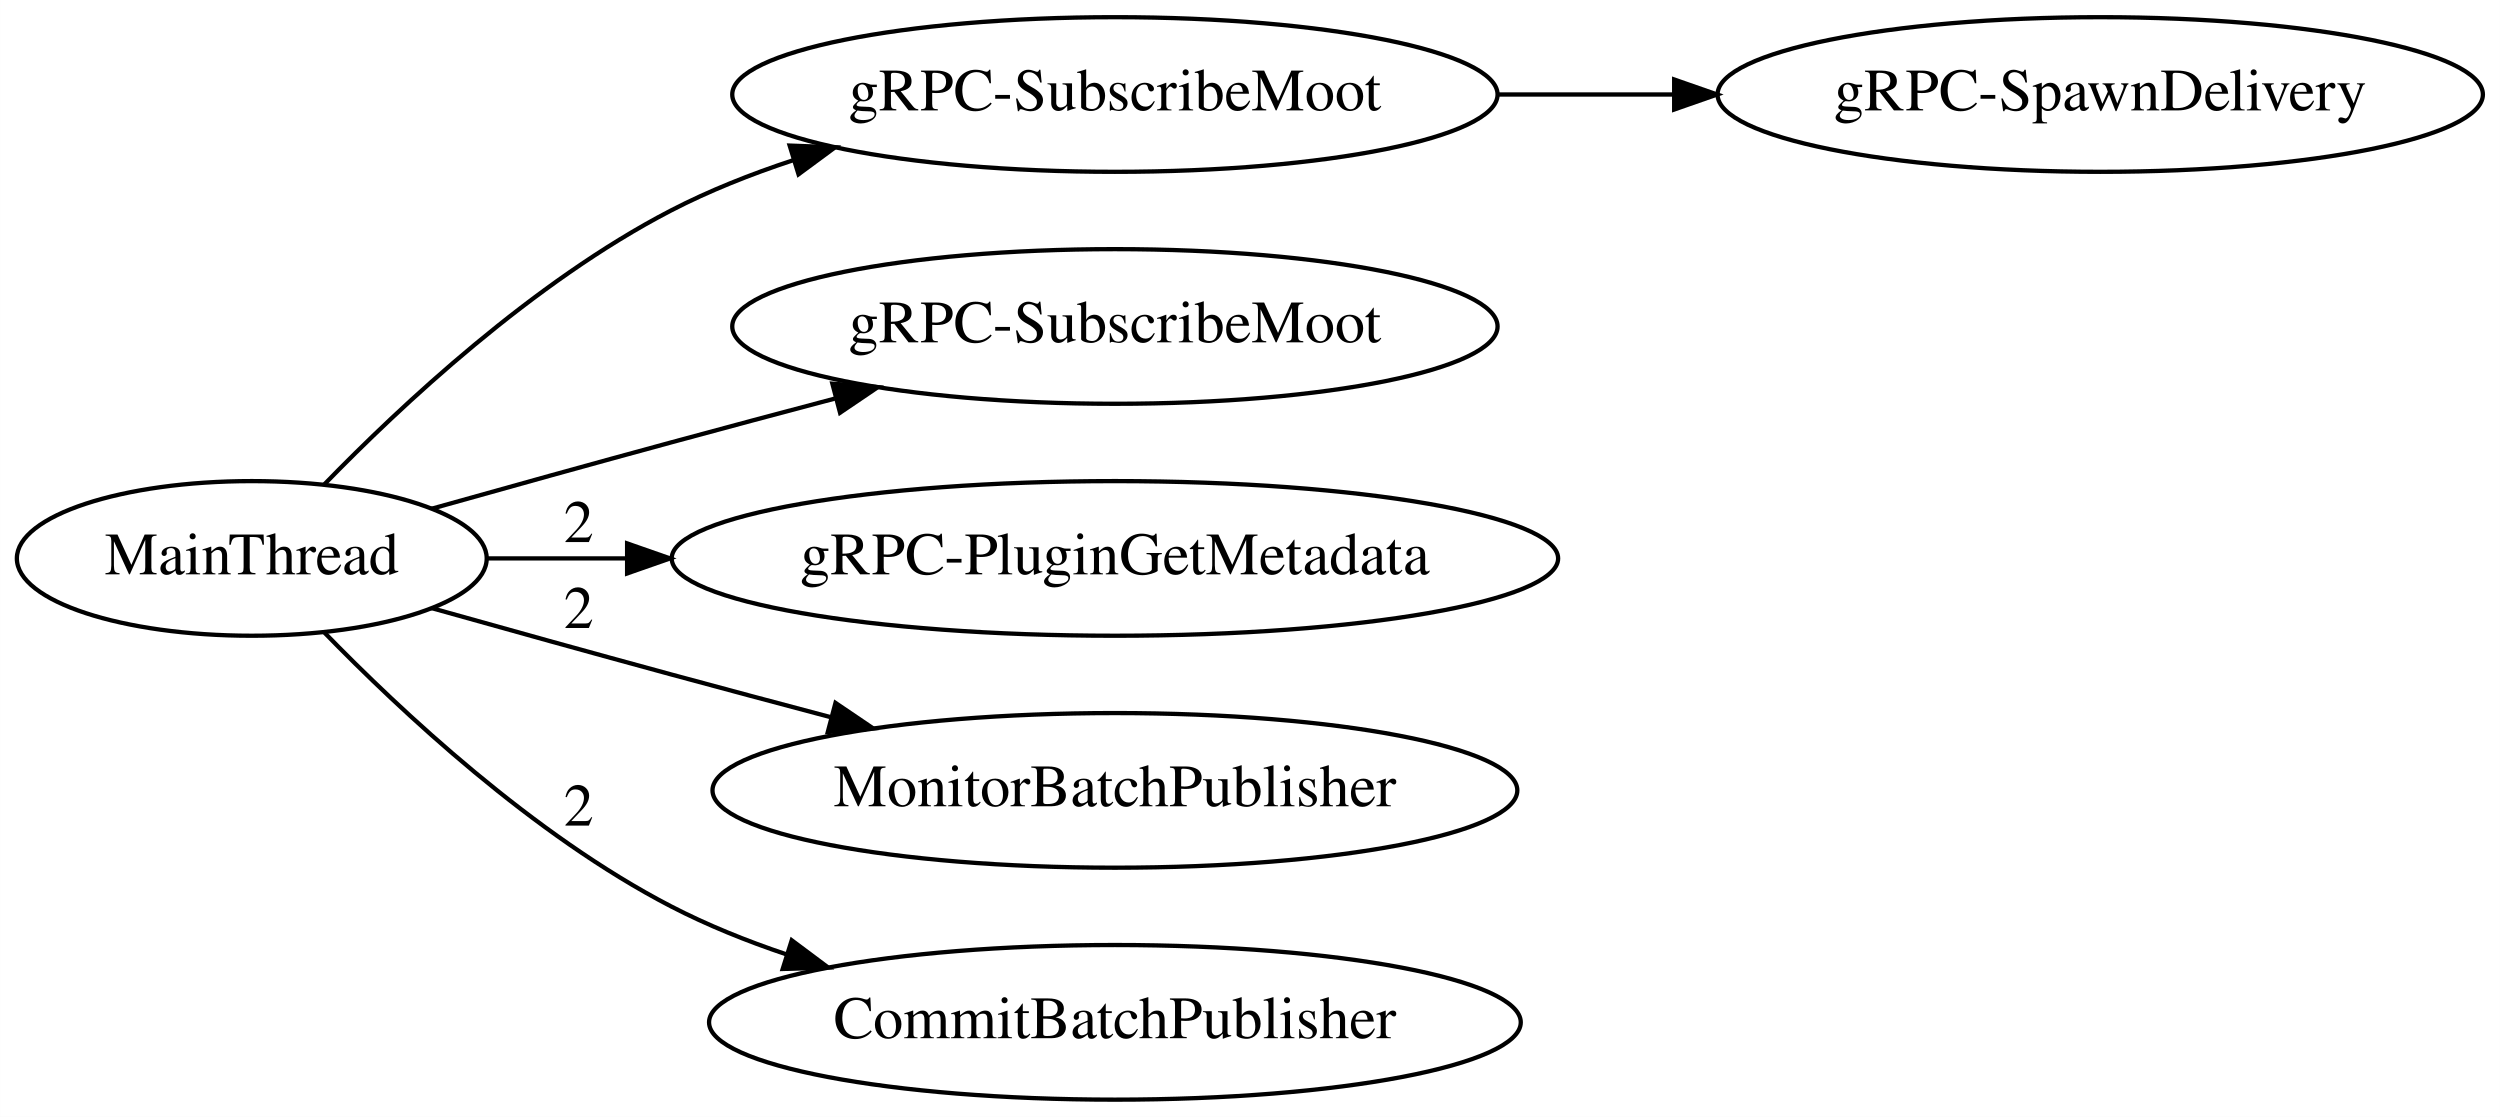
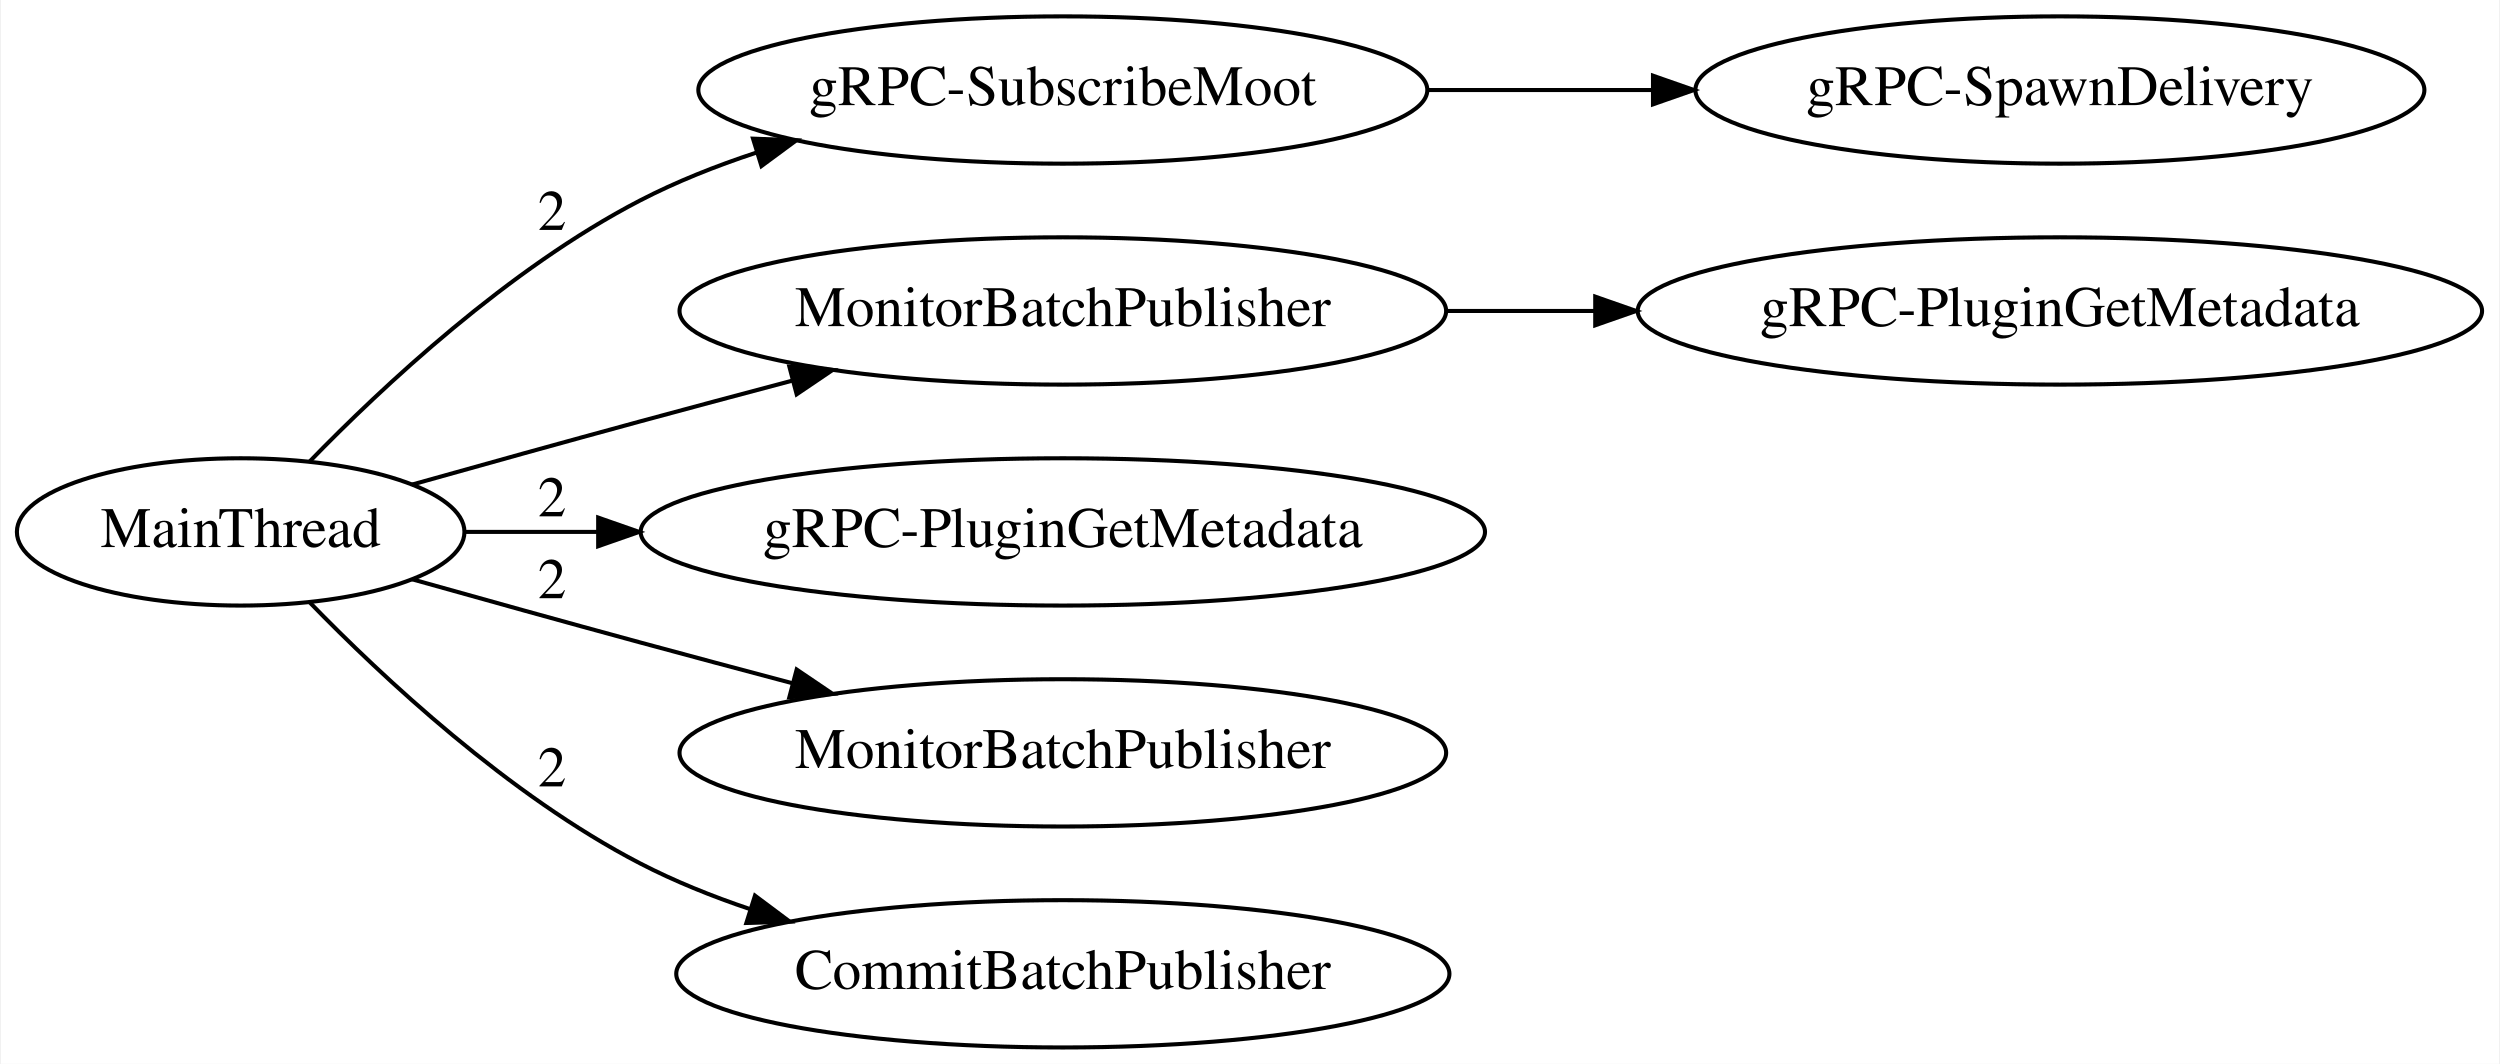
- <svg xmlns="http://www.w3.org/2000/svg" width="582pt" height="260pt" viewBox="0.00 0.00 581.96 260.00">
+ <svg xmlns="http://www.w3.org/2000/svg" width="611pt" height="260pt" viewBox="0.00 0.00 610.55 260.00">
  <g id="graph0" class="graph" transform="scale(1 1) rotate(0) translate(4 256)">
-     <polygon fill="white" stroke="none" points="-4,4 -4,-256 577.956,-256 577.956,4 -4,4" />
+     <polygon fill="white" stroke="none" points="-4,4 -4,-256 606.554,-256 606.554,4 -4,4" />
    <g id="node1" class="node">
      <ellipse fill="none" stroke="black" cx="255.531" cy="-234" rx="89.084" ry="18" />
      <text text-anchor="middle" x="255.531" y="-230.3" font-family="Times,serif" font-size="14.00">gRPC-SubscribeMoot</text>
    </g>
    <g id="node2" class="node">
-       <ellipse fill="none" stroke="black" cx="484.914" cy="-234" rx="89.084" ry="18" />
-       <text text-anchor="middle" x="484.914" y="-230.3" font-family="Times,serif" font-size="14.00">gRPC-SpawnDelivery</text>
+       <ellipse fill="none" stroke="black" cx="499.213" cy="-234" rx="89.084" ry="18" />
+       <text text-anchor="middle" x="499.213" y="-230.3" font-family="Times,serif" font-size="14.00">gRPC-SpawnDelivery</text>
    </g>
    <g id="edge1" class="edge">
-       <path fill="none" stroke="black" d="M344.769,-234C358.099,-234 371.921,-234 385.45,-234" />
-       <polygon fill="black" stroke="black" points="385.726,-237.5 395.726,-234 385.726,-230.5 385.726,-237.5" />
+       <path fill="none" stroke="black" d="M344.81,-234C362.672,-234 381.56,-234 399.748,-234" />
+       <polygon fill="black" stroke="black" points="399.769,-237.5 409.769,-234 399.769,-230.5 399.769,-237.5" />
    </g>
    <g id="node3" class="node">
+       <ellipse fill="none" stroke="black" cx="255.531" cy="-180" rx="93.683" ry="18" />
+       <text text-anchor="middle" x="255.531" y="-176.3" font-family="Times,serif" font-size="14.00">MonitorBatchPublisher</text>
+     </g>
+     <g id="node4" class="node">
+       <ellipse fill="none" stroke="black" cx="499.213" cy="-180" rx="103.182" ry="18" />
+       <text text-anchor="middle" x="499.213" y="-176.3" font-family="Times,serif" font-size="14.00">gRPC-PluginGetMetadata</text>
+     </g>
+     <g id="edge2" class="edge">
+       <path fill="none" stroke="black" d="M349.28,-180C361.136,-180 373.374,-180 385.501,-180" />
+       <polygon fill="black" stroke="black" points="385.652,-183.5 395.652,-180 385.652,-176.5 385.652,-183.5" />
+     </g>
+     <g id="node5" class="node">
      <ellipse fill="none" stroke="black" cx="54.595" cy="-126" rx="54.691" ry="18" />
      <text text-anchor="middle" x="54.595" y="-122.3" font-family="Times,serif" font-size="14.00">MainThread</text>
    </g>
    <g id="edge3" class="edge">
      <path fill="none" stroke="black" d="M71.379,-143.133C89.266,-161.544 120.124,-190.392 152.19,-207 161.063,-211.595 170.783,-215.456 180.591,-218.688" />
      <polygon fill="black" stroke="black" points="179.812,-222.111 190.4,-221.714 181.876,-215.422 179.812,-222.111" />
+       <text text-anchor="middle" x="130.69" y="-199.8" font-family="Times,serif" font-size="14.00">2</text>
    </g>
-     <g id="node4" class="node">
-       <ellipse fill="none" stroke="black" cx="255.531" cy="-180" rx="89.084" ry="18" />
-       <text text-anchor="middle" x="255.531" y="-176.3" font-family="Times,serif" font-size="14.00">gRPC-SubscribeMoot</text>
+     <g id="edge5" class="edge">
+       <path fill="none" stroke="black" d="M96.45,-137.562C113.644,-142.391 133.874,-148.024 152.19,-153 164.224,-156.269 177.069,-159.702 189.449,-162.982" />
+       <polygon fill="black" stroke="black" points="188.692,-166.402 199.254,-165.575 190.481,-159.635 188.692,-166.402" />
    </g>
-     <g id="edge2" class="edge">
-       <path fill="none" stroke="black" d="M96.45,-137.562C113.644,-142.391 133.874,-148.024 152.19,-153 164.504,-156.345 177.666,-159.862 190.312,-163.211" />
-       <polygon fill="black" stroke="black" points="189.754,-166.684 200.317,-165.855 191.543,-159.916 189.754,-166.684" />
-     </g>
-     <g id="node5" class="node">
+     <g id="node6" class="node">
      <ellipse fill="none" stroke="black" cx="255.531" cy="-126" rx="103.182" ry="18" />
      <text text-anchor="middle" x="255.531" y="-122.3" font-family="Times,serif" font-size="14.00">gRPC-PluginGetMetadata</text>
    </g>
    <g id="edge4" class="edge">
      <path fill="none" stroke="black" d="M109.43,-126C119.562,-126 130.5,-126 141.667,-126" />
      <polygon fill="black" stroke="black" points="141.971,-129.5 151.971,-126 141.971,-122.5 141.971,-129.5" />
      <text text-anchor="middle" x="130.69" y="-129.8" font-family="Times,serif" font-size="14.00">2</text>
    </g>
-     <g id="node6" class="node">
+     <g id="node7" class="node">
      <ellipse fill="none" stroke="black" cx="255.531" cy="-72" rx="93.683" ry="18" />
      <text text-anchor="middle" x="255.531" y="-68.3" font-family="Times,serif" font-size="14.00">MonitorBatchPublisher</text>
    </g>
-     <g id="edge5" class="edge">
+     <g id="edge6" class="edge">
      <path fill="none" stroke="black" d="M96.45,-114.438C113.644,-109.609 133.874,-103.976 152.19,-99 164.224,-95.731 177.069,-92.298 189.449,-89.017" />
      <polygon fill="black" stroke="black" points="190.481,-92.365 199.254,-86.425 188.692,-85.598 190.481,-92.365" />
      <text text-anchor="middle" x="130.69" y="-109.8" font-family="Times,serif" font-size="14.00">2</text>
    </g>
-     <g id="node7" class="node">
+     <g id="node8" class="node">
      <ellipse fill="none" stroke="black" cx="255.531" cy="-18" rx="94.484" ry="18" />
      <text text-anchor="middle" x="255.531" y="-14.3" font-family="Times,serif" font-size="14.00">CommitBatchPublisher</text>
    </g>
-     <g id="edge6" class="edge">
+     <g id="edge7" class="edge">
      <path fill="none" stroke="black" d="M71.379,-108.867C89.266,-90.456 120.124,-61.608 152.19,-45 160.607,-40.641 169.787,-36.942 179.08,-33.815" />
      <polygon fill="black" stroke="black" points="180.293,-37.102 188.779,-30.759 178.19,-30.426 180.293,-37.102" />
      <text text-anchor="middle" x="130.69" y="-63.8" font-family="Times,serif" font-size="14.00">2</text>
    </g>
  </g>
</svg>
